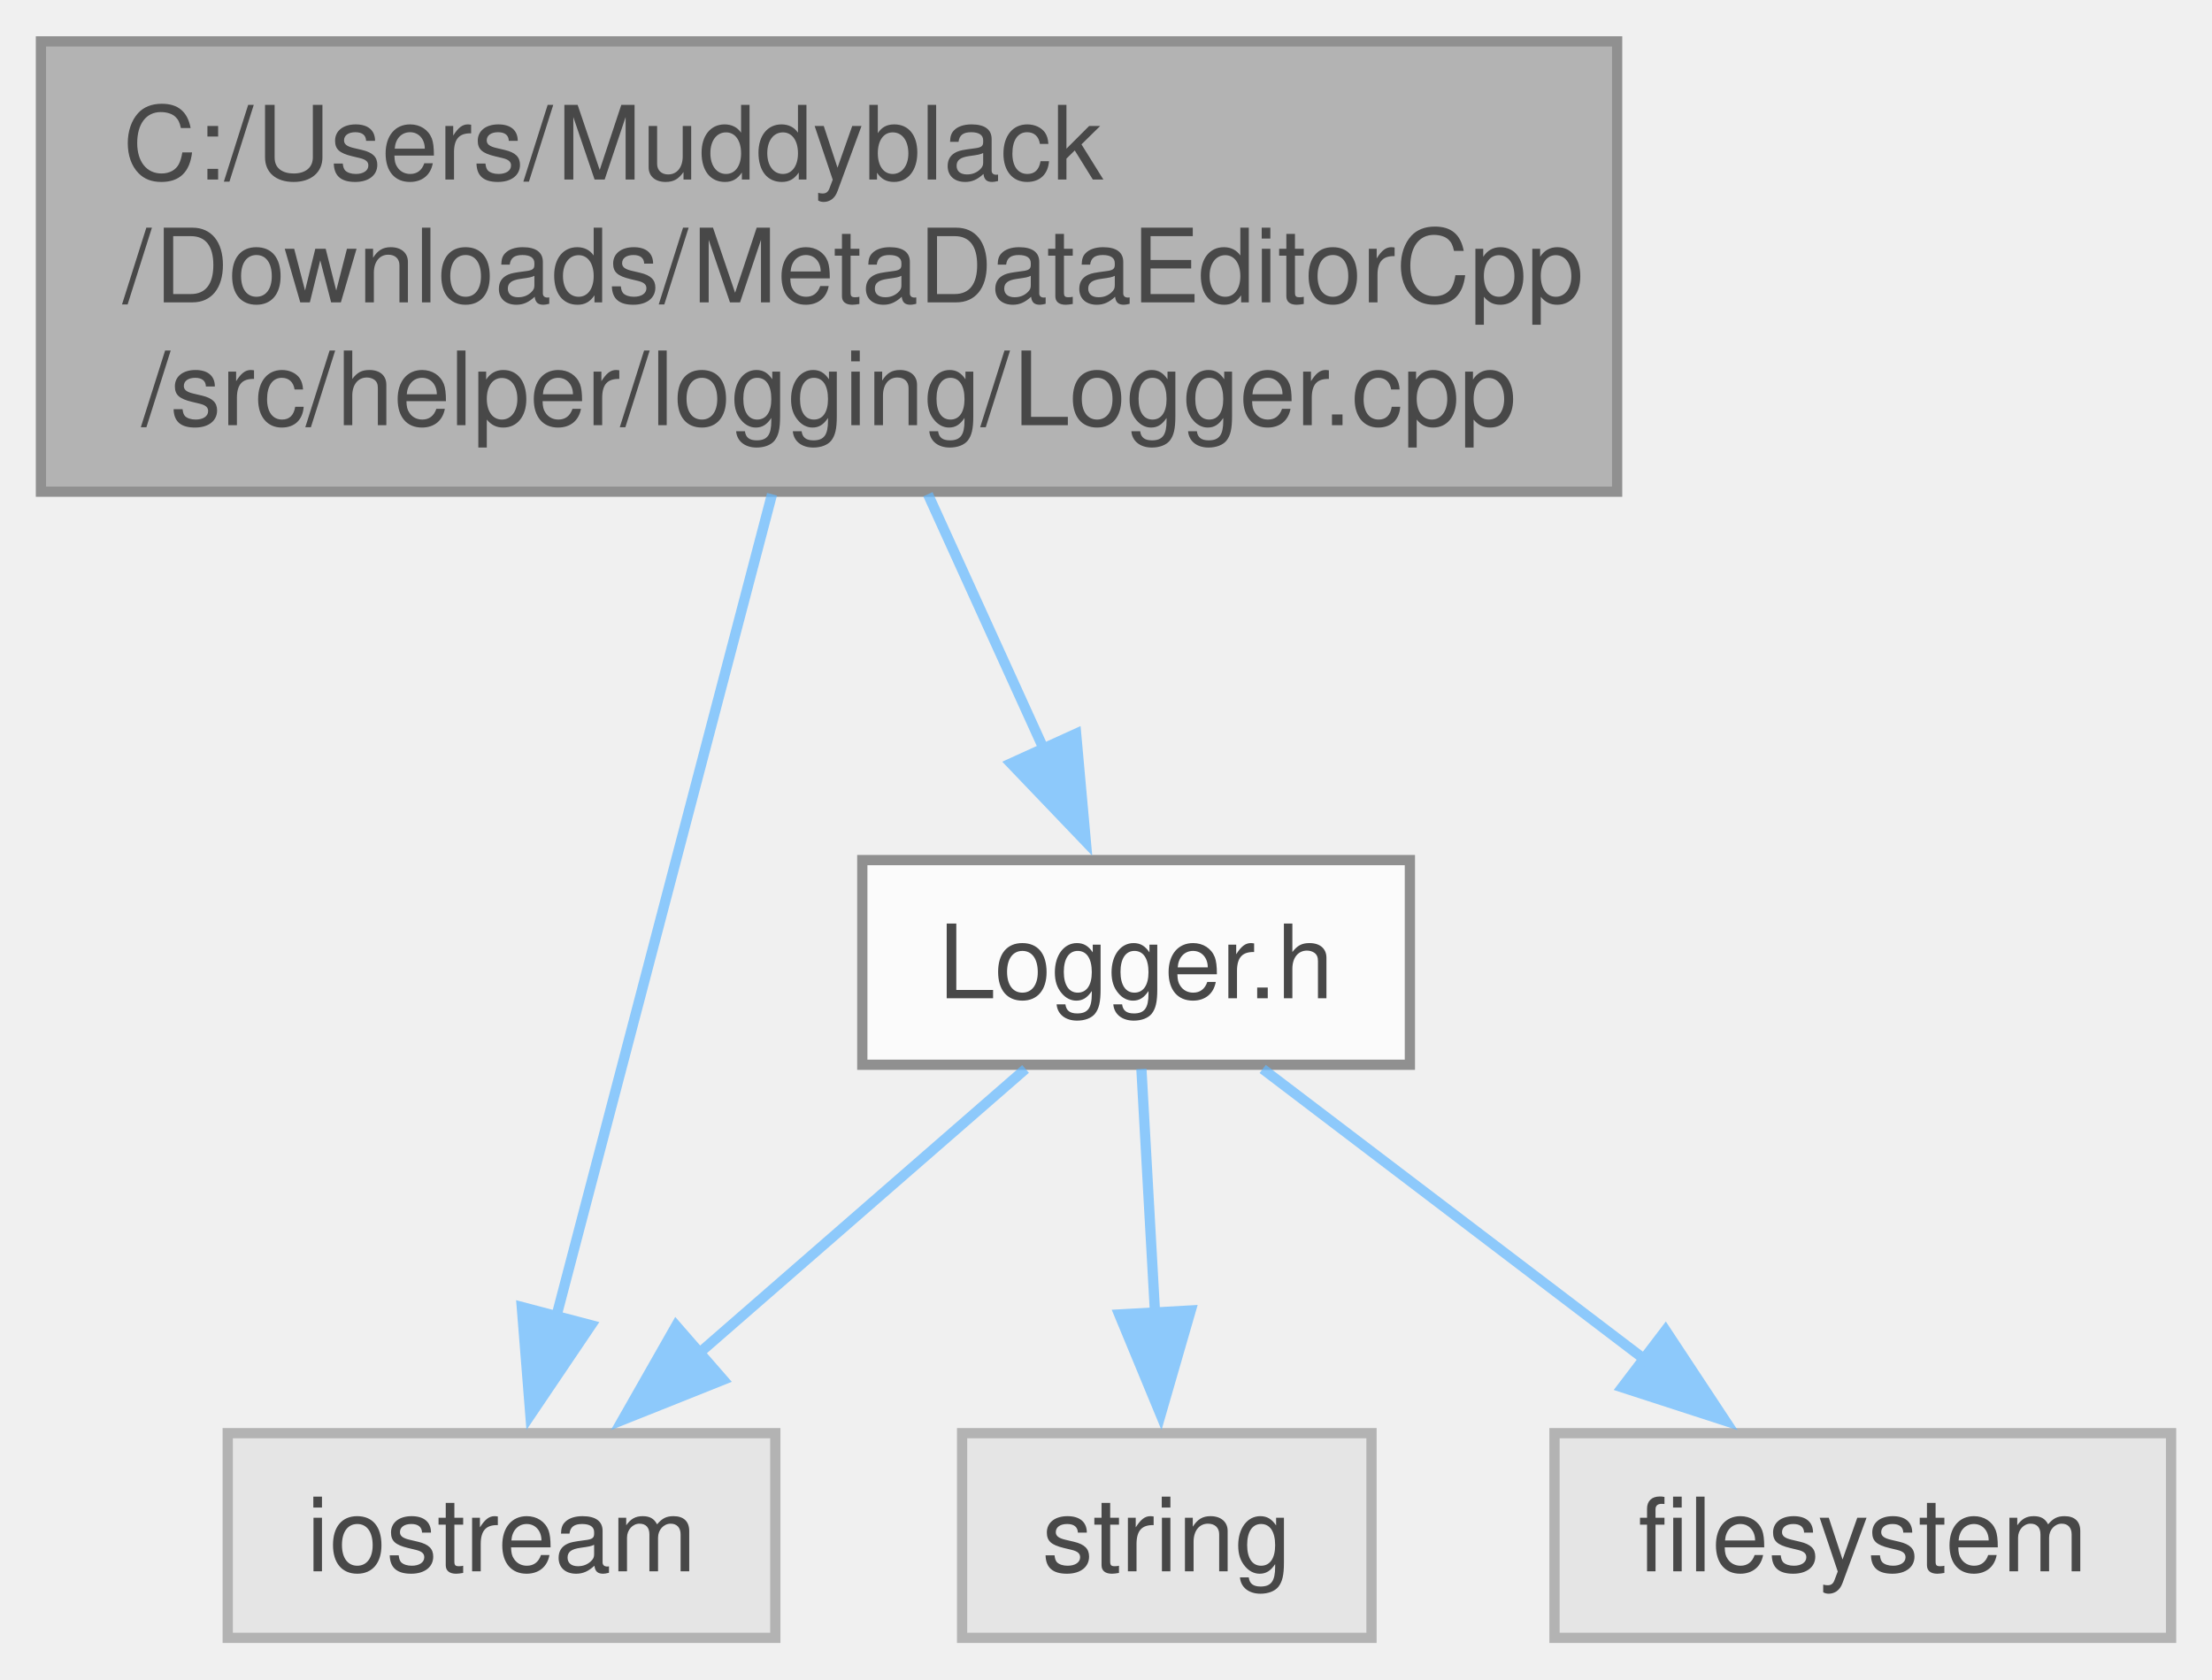
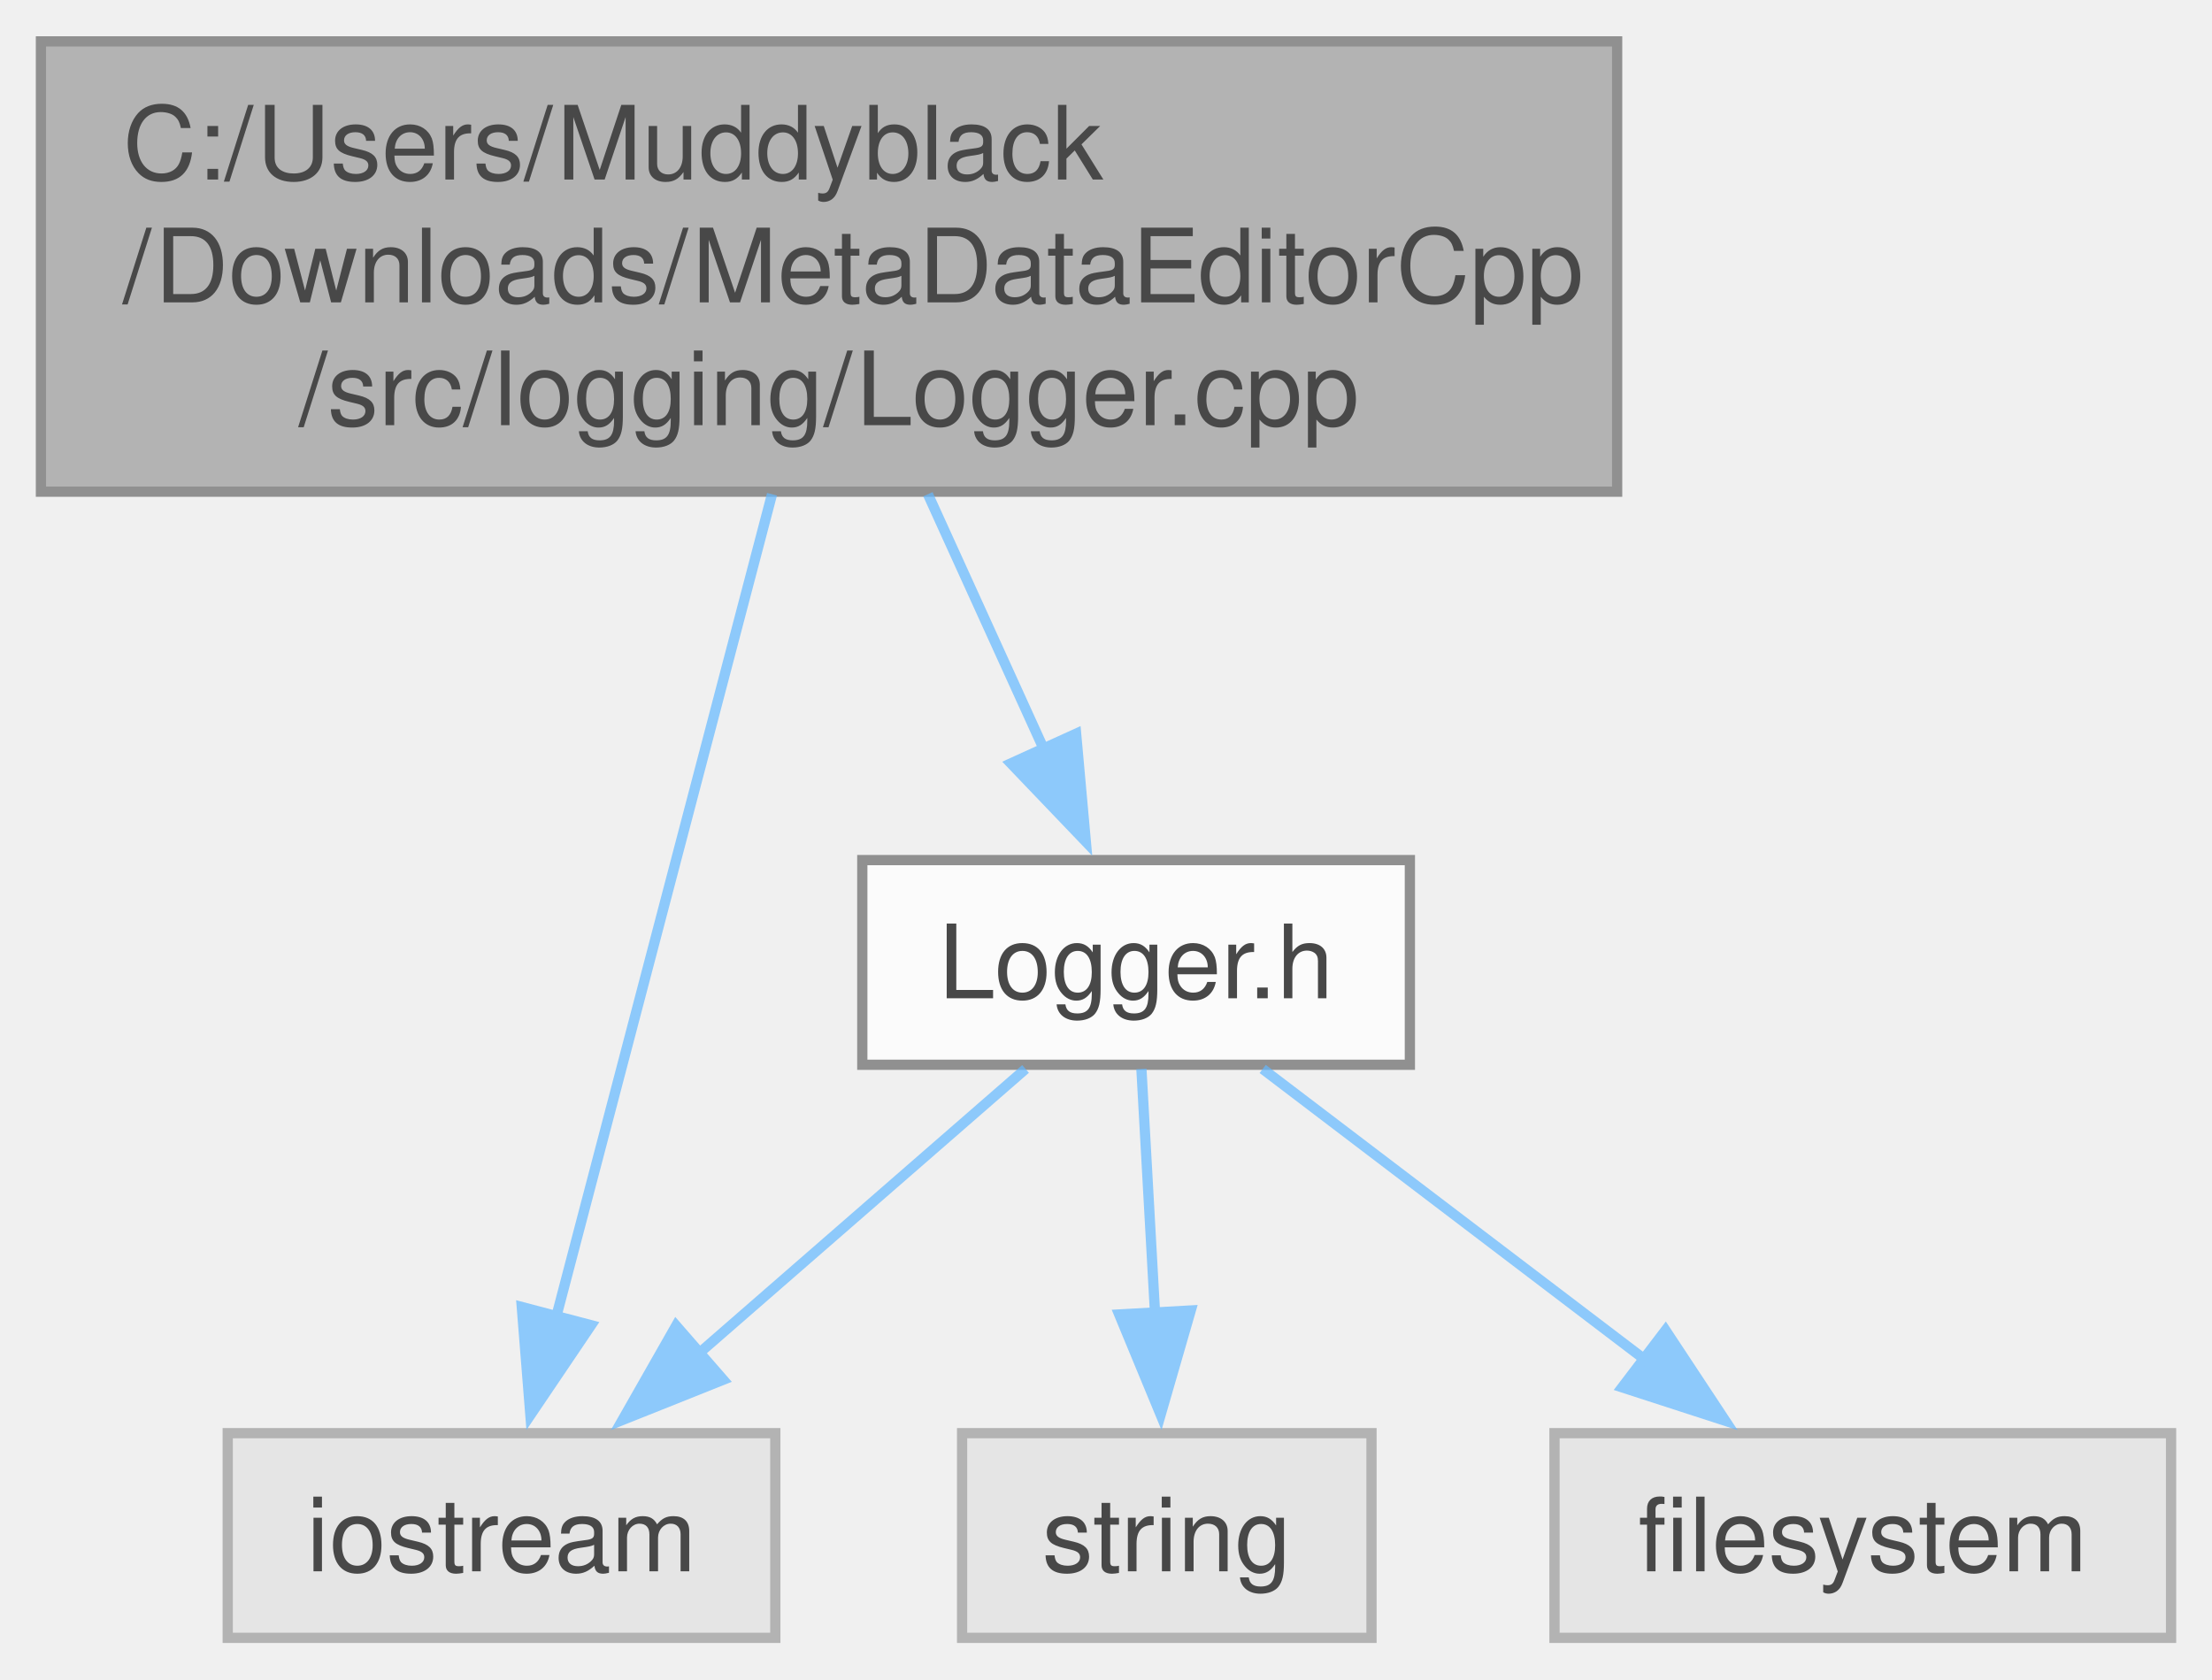
<svg xmlns="http://www.w3.org/2000/svg" xmlns:xlink="http://www.w3.org/1999/xlink" width="216pt" height="164pt" viewBox="0.00 0.00 216.12 164.00">
  <svg id="main" version="1.1" xml:space="preserve">
    <style type="text/css">
.node, .edge {opacity: 0.7;}
.node.selected, .edge.selected {opacity: 1;}
.edge:hover path { stroke: red; }
.edge:hover polygon { stroke: red; fill: red; }
</style>
    <svg id="graph" class="graph">
      <g id="graph0" class="graph" transform="scale(1 1) rotate(0) translate(4 160)">
        <g id="Node000001" class="node">
          <g id="a_Node000001">
-             <a xlink:title=" ">
+             <a xlink:title="Implements the Logger class for logging messages with file and line information.">
              <polygon fill="#999999" stroke="#666666" points="154,-156 0,-156 0,-112 154,-112 154,-156" />
              <text text-anchor="start" x="8" y="-142.5" font-family="Helvetica,sans-Serif" font-size="10.00">C:/Users/Muddyblack</text>
              <text text-anchor="start" x="8" y="-130.5" font-family="Helvetica,sans-Serif" font-size="10.00">/Downloads/MetaDataEditorCpp</text>
-               <text text-anchor="middle" x="77" y="-118.5" font-family="Helvetica,sans-Serif" font-size="10.00">/src/helper/logging/Logger.cpp</text>
+               <text text-anchor="middle" x="77" y="-118.5" font-family="Helvetica,sans-Serif" font-size="10.00">/src/logging/Logger.cpp</text>
            </a>
          </g>
        </g>
        <g id="Node000002" class="node">
          <g id="a_Node000002">
            <a xlink:title=" ">
              <polygon fill="#e0e0e0" stroke="#999999" points="71.75,-20 18.25,-20 18.25,0 71.75,0 71.75,-20" />
              <text text-anchor="middle" x="45" y="-6.5" font-family="Helvetica,sans-Serif" font-size="10.00">iostream</text>
            </a>
          </g>
        </g>
        <g id="edge1_Node000001_Node000002" class="edge">
          <g id="a_edge1_Node000001_Node000002">
            <a xlink:title=" ">
              <path fill="none" stroke="#63b8ff" d="M71.43,-111.75C65.5,-89.16 56.2,-53.69 50.36,-31.42" />
              <polygon fill="#63b8ff" stroke="#63b8ff" points="53.75,-30.55 47.82,-21.77 46.98,-32.33 53.75,-30.55" />
            </a>
          </g>
        </g>
        <g id="Node000003" class="node">
          <g id="a_Node000003">
            <a xlink:href="_logger_8h.html" target="_top" xlink:title="Defines the Logger class and convenience functions for logging.">
              <polygon fill="white" stroke="#666666" points="133.75,-76 80.25,-76 80.25,-56 133.75,-56 133.75,-76" />
              <text text-anchor="middle" x="107" y="-62.5" font-family="Helvetica,sans-Serif" font-size="10.00">Logger.h</text>
            </a>
          </g>
        </g>
        <g id="edge2_Node000001_Node000003" class="edge">
          <g id="a_edge2_Node000001_Node000003">
            <a xlink:title=" ">
              <path fill="none" stroke="#63b8ff" d="M86.66,-111.75C90.29,-103.75 94.41,-94.69 97.99,-86.83" />
              <polygon fill="#63b8ff" stroke="#63b8ff" points="101.14,-88.35 102.09,-77.8 94.77,-85.45 101.14,-88.35" />
            </a>
          </g>
        </g>
        <g id="edge5_Node000003_Node000002" class="edge">
          <g id="a_edge5_Node000003_Node000002">
            <a xlink:title=" ">
              <path fill="none" stroke="#63b8ff" d="M96.2,-55.59C87.4,-47.93 74.75,-36.91 64.23,-27.75" />
              <polygon fill="#63b8ff" stroke="#63b8ff" points="66.66,-25.22 56.82,-21.29 62.06,-30.5 66.66,-25.22" />
            </a>
          </g>
        </g>
        <g id="Node000004" class="node">
          <g id="a_Node000004">
            <a xlink:title=" ">
              <polygon fill="#e0e0e0" stroke="#999999" points="130,-20 90,-20 90,0 130,0 130,-20" />
              <text text-anchor="middle" x="110" y="-6.5" font-family="Helvetica,sans-Serif" font-size="10.00">string</text>
            </a>
          </g>
        </g>
        <g id="edge3_Node000003_Node000004" class="edge">
          <g id="a_edge3_Node000003_Node000004">
            <a xlink:title=" ">
              <path fill="none" stroke="#63b8ff" d="M107.52,-55.59C107.89,-49.01 108.39,-39.96 108.85,-31.73" />
              <polygon fill="#63b8ff" stroke="#63b8ff" points="112.34,-31.99 109.4,-21.81 105.35,-31.6 112.34,-31.99" />
            </a>
          </g>
        </g>
        <g id="Node000005" class="node">
          <g id="a_Node000005">
            <a xlink:title=" ">
              <polygon fill="#e0e0e0" stroke="#999999" points="208.12,-20 147.88,-20 147.88,0 208.12,0 208.12,-20" />
              <text text-anchor="middle" x="178" y="-6.5" font-family="Helvetica,sans-Serif" font-size="10.00">filesystem</text>
            </a>
          </g>
        </g>
        <g id="edge4_Node000003_Node000005" class="edge">
          <g id="a_edge4_Node000003_Node000005">
            <a xlink:title=" ">
              <path fill="none" stroke="#63b8ff" d="M119.37,-55.59C129.65,-47.77 144.52,-36.46 156.71,-27.19" />
              <polygon fill="#63b8ff" stroke="#63b8ff" points="158.73,-30.05 164.57,-21.21 154.49,-24.48 158.73,-30.05" />
            </a>
          </g>
        </g>
      </g>
    </svg>
  </svg>
  <style type="text/css">

[data-mouse-over-selected='false'] { opacity: 0.7; }
[data-mouse-over-selected='true']  { opacity: 1.0; }

</style>
</svg>
